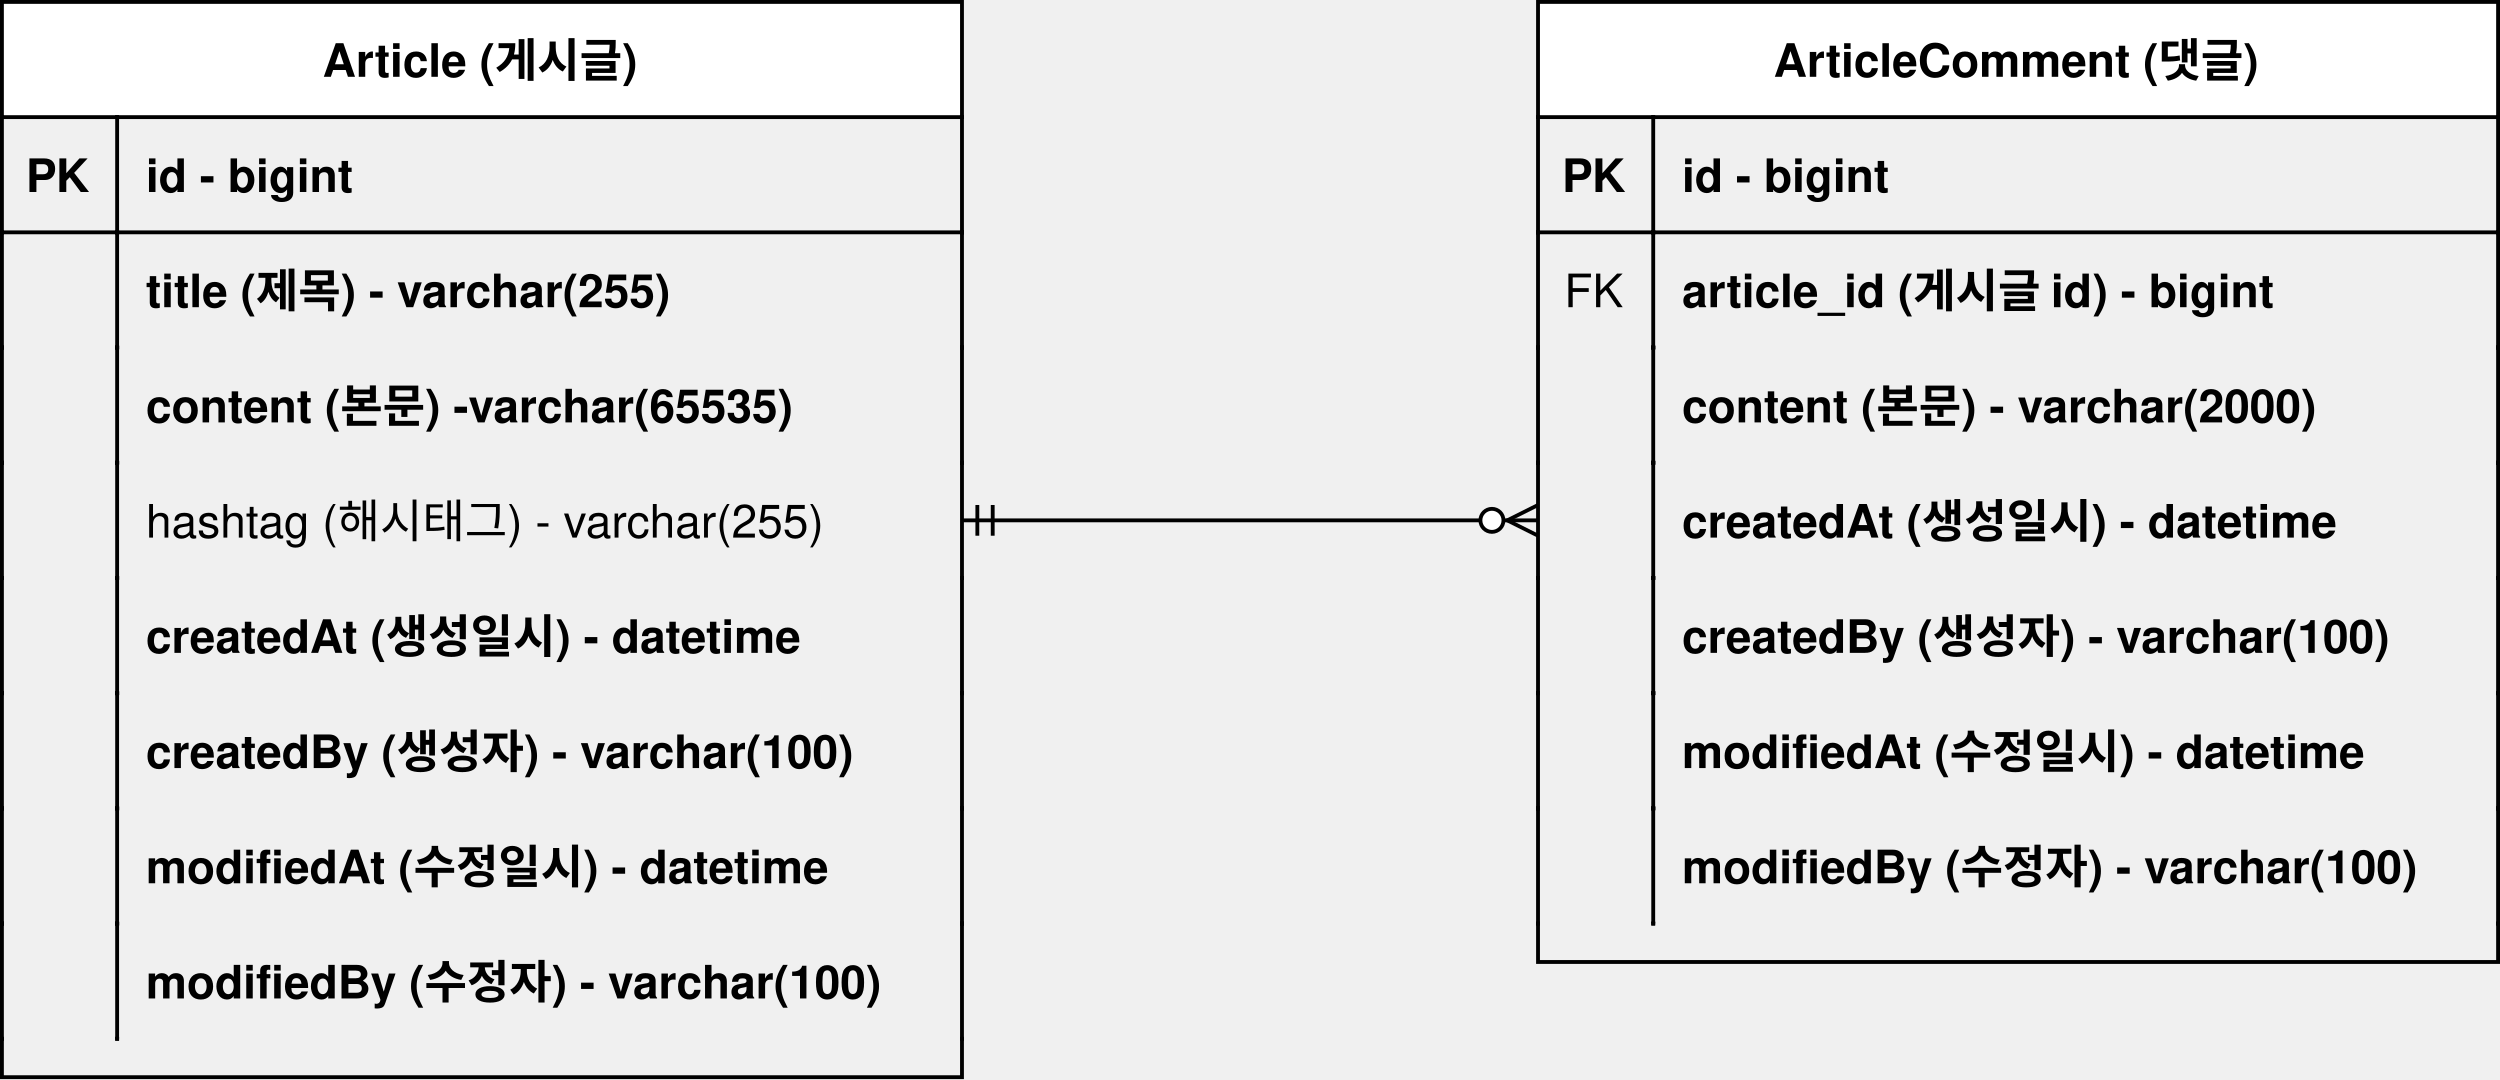
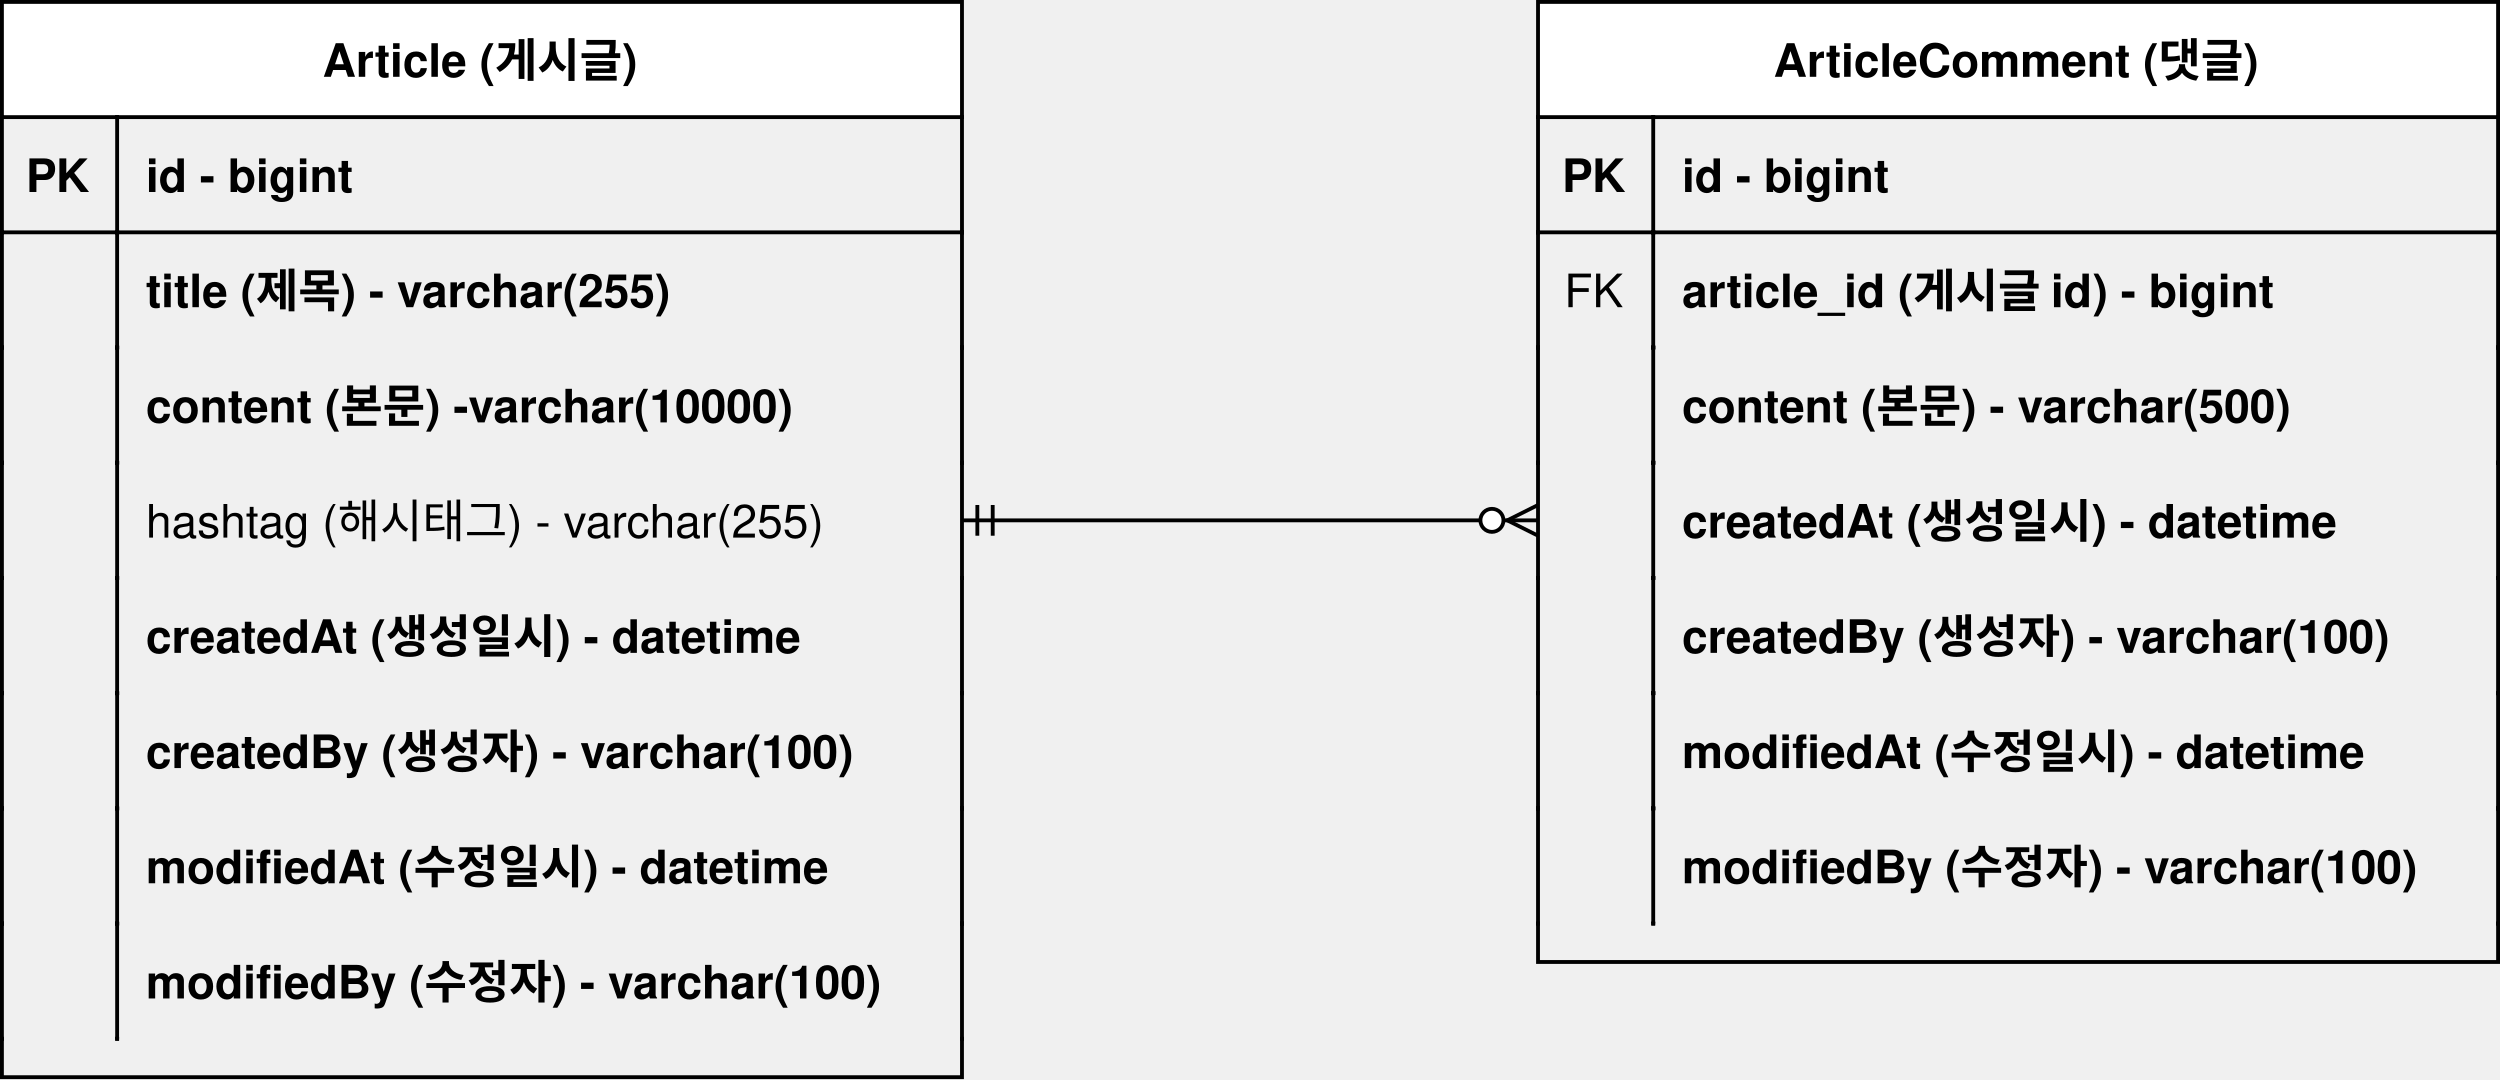
- <svg xmlns="http://www.w3.org/2000/svg" version="1.1" width="651px" height="281px" viewBox="-0.5 -0.5 651 281" content="&lt;mxfile host=&quot;app.diagrams.net&quot; modified=&quot;2022-08-02T17:47:02.396Z&quot; agent=&quot;5.0 (Windows NT 10.0; Win64; x64) AppleWebKit/537.36 (KHTML, like Gecko) Chrome/103.0.0.0 Safari/537.36&quot; etag=&quot;2UdVwztymODcEwpbK_NU&quot; version=&quot;20.2.2&quot; type=&quot;device&quot;&gt;&lt;diagram id=&quot;R2lEEEUBdFMjLlhIrx00&quot; name=&quot;Page-1&quot;&gt;7V1db6M4FP01lmYeWhE+GvIYSDojbaut2tHO7r6s3OCANYAj47bJ/Pq1wc6XQ5o2SZNipIwGLsbAPcf35N7aBDhhNv1G4SS5JRFKgW1FU+AMgG13LKfL/xOWWWW58tzKEFMcyUYLwwP+jdSZ0vqEI1SsNGSEpAxPVo0jkudoxFZskFLystpsTNLVq05gjDTDwwimuvUnjlhSWX3PWti/Ixwn6sodSx7JoGosDUUCI/KyYkJTdk1yJm/xDtEM5ihn/MgtpL8QBd4wYUw8aR/Y1/wzFq0vY0LiFMEJLi5HJOPmUcGbXI9hhlPh5qWOAtkRv5wzBE5ICWHVVjYNUSqwUjBU93Rdc3TuByr63eGE8OJ5dvPLYvn3F+cvdnsb33UfL2yn6uYZpk/SwX3K8Ih727a+gGEfBDbwQzAMgR+AXlhafOBbX6UP2UwBw905EZsMPgpTUDBImeSPY3EDZwSDOOcP7ww65X6awkmBy+aVJcFpdANn5ImpjtReMMZTFN1X9BFtOZNueGdiV3QugHiQNyMOwxTHOd8ece+IKwYUFfxebmDBZAvdf9Klz4gyNF0ySX9+QyRDjM54E3VU8Wa2tv+yYKatmJkssdL2pRFKqsXzvhcI8g0J4lsAdTVAa5Hiz84wTO/5MIV5XIK2iolwbETJ5AekMWLSMCFYuHT4jKqBUnofp2lIUiKgzUmOVLPy6byAf/jzhtalBzx+AyHf7yz2+Uc0pywkecEop4i4FOJIvSCBVsDIRF4nRWN1G1R6U2w/Esb4uKvDdTvzX0dbouvsCK5zNGw9Ddu7P96CLuEPO07LmJfgKEJ5NSpFnIYLxDeAuRGBudfX4Vgfi7si4u6MyBIEzhsRkJ0t3PLm3mDK6Z9DhgLylEeFBuv8PvdA+kpDmre3rQv+7xHHYoScH+wq5FZtg2ICRziPb6ozr9Z44R2FF9P6kWoflCc7dfcRROmaHO6tY4b7q5OHe38vbD9o1O/q/+7O/m98cO9puDLM1DfuEPSt8ot2APp90O99lWH/GdJRAukX2/Pqv3t/kuC/IXfZlzRNjvxu+BP9eJgkw9t779/JKHXzb7OLjkYiIwO/Ro2dtaA28Pc+MPBvhNb+PHH/FffXM7fRYX/jY+uVFlEQqapLX0S4DxxRWhFxP+QbZdxXQf/K85zGhP0Dcsa4qG90deeoUX/n2t3Rwr5e3TnDAf/+IeyaGfb1Sk4Ci4TBuAr7A9DzQOAuFdgHwHdUpb2rhKABCcDBmWNc8G9rPUcL/t6pg/8nqvW8Zwh3zQz+eqVnRBG/YtRnqtojgv2g3HABHzp8g+8Gi7+4qvAf8dMYztAZ0uKjkoAaEhmnAx09lWyF4EBC4J9aCDr7pXhnrwSdGgCaLgUdPb2TWhDMtmjBEPSs9QygY22ZftN8GahjkHk6oOeWrQ4cRgfm0x1PpwP7ZXvnrwNXhuqAnullJMJjvJIU+KDnq78Fe21S8A4emacGerLZqsGB1MA9tRoojjVWDXpmqoGtT+NQarCUFuhq0KYFO1PIOCFQoUFf0xGSLFuacOBzIjmNW9HxCne2zyTw3r2iwzta6De62rczrluGQq2uf+SKjs33pxf7PtGKjnchYmj5b8Pancau6DgkL8xT77aod6xw/5ErOjbfn17Tuz7HcL8HAoZW9Tas1YHVd+7/yjC/bSl12bdK5pqhBXukcXUMMk8I2nresYTg5Cs8VMdNLefZhpbzHL2c9/oij6USnm2ZXcOr441xwd/ZbzFAG/zPeaGHs1+Kd/bRvyKvgdFfT+/a6b6Hp5F5YrDf4oBWDM554YezX5p3/mLgmykGrp7itfN9D8og43TAbd/5cTQdOPm6D9dutg64hr72w9Wnb7TzffdQgzoemacG7btAjqUGp1/94Tb9ZSCGvg3E1Ut/7Xzfw1LIOCHw9ExTowWKYqR8zt2K2ewepZBhkg8XRypkqvm9Hf70QcKyFFQz/lAe9cXb+/nu8P43ouQHuYX5DMhZwYtjGcyjP0vaUPHEKJK0QFPM/lad8e1/hP3Sk3uD6VKzwWwlvoh7r6WGNBXkiY7QNrZU7ZjSt7p2O9Su578osIz73EhLvz6v3vEWct2Rcr7HnLbd1QnIdneNUNWTyrMWZNI6ctc66qx3VLlC6+h1VvLdxa8WVM0XPzXhDP8H&lt;/diagram&gt;&lt;/mxfile&gt;">
+ <svg xmlns="http://www.w3.org/2000/svg" version="1.1" width="651px" height="281px" viewBox="-0.5 -0.5 651 281" content="&lt;mxfile host=&quot;app.diagrams.net&quot; modified=&quot;2022-08-03T16:53:10.095Z&quot; agent=&quot;5.0 (Windows NT 10.0; Win64; x64) AppleWebKit/537.36 (KHTML, like Gecko) Chrome/103.0.0.0 Safari/537.36&quot; etag=&quot;bNWxwk39VCD3ijphJtvO&quot; version=&quot;20.2.2&quot; type=&quot;device&quot;&gt;&lt;diagram id=&quot;R2lEEEUBdFMjLlhIrx00&quot; name=&quot;Page-1&quot;&gt;7V1tc6o4FP41men90A7yUvGjoO2d2Xa203b27u6XnVQiZC4QJ6St3l+/CSSiRi1etVqgY6dwCAHO8+Q8ntNEgeUn01sKJ9E9CVAMTCOYAmsATLNjWF3+R1hmheXasQtDSHEgG5WGJ/wLqTOl9RUHKFtqyAiJGZ4sG0ckTdGILdkgpeR9udmYxMtXncAQaYanEYx16w8csKiwuo5R2r8jHEbqyh1DHkmgaiwNWQQD8r5kQlN2Q1Imb/EB0QSmKGX8yD2kPxEFzjBiTDxpH5g3/DUWra9CQsIYwQnOrkYk4eZRxpvcjGGCY+HmhY482RG/nDUElk8JYcVWMvVRLLBSMBT3dLPh6NwPVPRb4QT/8m1299Ng6fd36y92fx8+dF8uTavo5g3Gr9LBfcrwiHvbNC7AsA88E7g+GPrA9UDPzy0ucI1v0odspoDh7pyITQZfhMnLGKRM8scyuIEzgkGc8oe3Bp18P47hJMN588IS4Ti4gzPyylRHas8b4ykKHgv6iLacSXe8M7ErOhdAPMmbEYdhjMOUb4+4d8QVPYoyfi93MGOyhe4/6dI3RBmaLpikP28RSRCjM95EHVW8ma3sv5fMNBUzowVWmq40Qkm1cN53iSDfkCDuAqitAboRKf7sDMP4kQ9TmIY5aMuYCMcGlEyeIQ0Rk4YJwcKlwzdUDJTc+ziOfRITAW1KUqSa5U/nePzFn9c3rhzg8Bvw+X6n3Ocv0Zwyn6QZo5wi4lKII/WOBFoeIxN5nRiN1W1Q6U2x/UIY4+NuE67bmf8x2hJdqyK41tGwdTRsH/7YBV3CH3Yc5zEvwkGA0mJUijgNS8TXgLkWgbnXV+FYHYtVEbErI7IAgbUjArKz0i079wZjTv8UMuSR1zTINFjn97kH0tca0ry9aVzy3xccihFyfrCrkFu09bIJHOE0vCvOvF7hhXMUXkw3j1TzoDyp1N1nEKXb5HBvHDPcX5883Lt7YftJo76q/7uV/V/74N7TcGWYqXfcPugb+RttD/T7oN/7JsP+G6SjCNIL03E2v/f+IsF/Te6yL2nqHPlt/wd6fppEw/tH59/JKLbT29llRyNRG/gPE/h7nxj410Jrfs24v5WmjQr7az2hV1pEQaSoLl2IcO9ZorQi4r7PN/K4r4J+x+A/dQz7e3KmcVG/0dWdo0b9yrW7o4V9vbpzhgO+4hBuZClnrSf0Sk4Es4jBsAj7A9BzgGcvFNgHwLVUpb2rhKAGCcDBmdO44N/Weo4W/J1TB/8vWuvZytM2+OuVnhFF/IpBn6lqjwj2g3zDBnzo8A2+65X/cVXhP+CnMZygM6TFUZKAtvSzOT/SU8lWCA4kBO6phaCzX4p3XkrQqQ5A3aWgo6d3Ugu82RYtGIKesZoBdJpUC6rOoObpgJ5btjpwGB2YT3c8nQ7sl+2dmQ5cVwag9jqgZ3oJCfAYLyUFLui56n/BTpsU/AaPmqcGerLZqsGB1MA+tRoojtVDDXqVAai7Gpj6NA6lBgtpga4GjU8LqlOocUKgQoO+psMnSbIw4cDlRLLaFR2LLHF+e0WHc7TQ3+hq33pct/P+LFd0rL9lvdj3RVd0bKduK/Rr1u40YkXHvrxonnq3Rb1jhfvPXNGx/pb1mt7NOYb7qgi0Vb25K/SqHizec/+Xh/ltS6nzvlUyVw8tqJrG7cCg5glBW887lhCcfIWH6rgW5TyzLefNcdXLeR8v8lgo4TkNKuHtQJvGxX5rv7UAbew/53Ue1n4Z3nkF/zlT2+Bv6dldO9v38DRqnhjstzagFYNzXvdh7ZflnZkYuJUBqLsY2HqG1073PSiDGqcDdvuRH0fTgZMv+7DNvcA9Lx2wq8+7qL0O6LM32um+VdVgBx41Tw3ajwI5lhqcfvGHXavPAmk/DGTuCr301073PSyFGicEjp5parRAQYiUz7mnMZs9ohgyTNJheaRAppje2+FP70UsiUEx4Q+lQV98eD/fHT7+QpQ8k3uYzoCcFFweS2Aa/JnThoonRoGkBZpi9rfqjG//I+xXjtwbTBeaDWYb44vkS0Ze6Qht40vRjik529ROlR2Ff6oGpvkXCiziPjfS3K9vaOl+t5DrgeTTPea07S7PPza7K4QqHl2eVZJJ68he6aiz2lHhG62jj1nJd8svLSial980YQ3/Bw==&lt;/diagram&gt;&lt;/mxfile&gt;">
  <defs>
    <clipPath id="mx-clip-0-30-30-30-0">
      <rect x="0" y="30" width="30" height="30" />
    </clipPath>
    <clipPath id="mx-clip-36-30-214-30-0">
      <rect x="36" y="30" width="214" height="30" />
    </clipPath>
    <clipPath id="mx-clip-36-60-214-30-0">
      <rect x="36" y="60" width="214" height="30" />
    </clipPath>
    <clipPath id="mx-clip-36-90-214-30-0">
      <rect x="36" y="90" width="214" height="30" />
    </clipPath>
    <clipPath id="mx-clip-36-120-214-30-0">
      <rect x="36" y="120" width="214" height="30" />
    </clipPath>
    <clipPath id="mx-clip-36-150-214-30-0">
      <rect x="36" y="150" width="214" height="30" />
    </clipPath>
    <clipPath id="mx-clip-36-180-214-30-0">
      <rect x="36" y="180" width="214" height="30" />
    </clipPath>
    <clipPath id="mx-clip-36-210-214-30-0">
      <rect x="36" y="210" width="214" height="30" />
    </clipPath>
    <clipPath id="mx-clip-36-240-214-30-0">
      <rect x="36" y="240" width="214" height="30" />
    </clipPath>
    <clipPath id="mx-clip-400-30-30-30-0">
      <rect x="400" y="30" width="30" height="30" />
    </clipPath>
    <clipPath id="mx-clip-436-30-214-30-0">
      <rect x="436" y="30" width="214" height="30" />
    </clipPath>
    <clipPath id="mx-clip-400-60-30-30-0">
      <rect x="400" y="60" width="30" height="30" />
    </clipPath>
    <clipPath id="mx-clip-436-60-214-30-0">
      <rect x="436" y="60" width="214" height="30" />
    </clipPath>
    <clipPath id="mx-clip-436-90-214-30-0">
      <rect x="436" y="90" width="214" height="30" />
    </clipPath>
    <clipPath id="mx-clip-436-120-214-30-0">
      <rect x="436" y="120" width="214" height="30" />
    </clipPath>
    <clipPath id="mx-clip-436-150-214-30-0">
      <rect x="436" y="150" width="214" height="30" />
    </clipPath>
    <clipPath id="mx-clip-436-180-214-30-0">
      <rect x="436" y="180" width="214" height="30" />
    </clipPath>
    <clipPath id="mx-clip-436-210-214-30-0">
      <rect x="436" y="210" width="214" height="30" />
    </clipPath>
  </defs>
  <g>
    <path d="M 0 30 L 0 0 L 250 0 L 250 30" fill="rgb(255, 255, 255)" stroke="rgb(0, 0, 0)" stroke-miterlimit="10" pointer-events="all" />
    <path d="M 0 30 L 0 280 L 250 280 L 250 30" fill="none" stroke="rgb(0, 0, 0)" stroke-miterlimit="10" pointer-events="none" />
    <path d="M 0 30 L 250 30" fill="none" stroke="rgb(0, 0, 0)" stroke-miterlimit="10" pointer-events="none" />
    <path d="M 30 30 L 30 60 L 30 90 L 30 120 L 30 150 L 30 180 L 30 210 L 30 240 L 30 270" fill="none" stroke="rgb(0, 0, 0)" stroke-miterlimit="10" pointer-events="none" />
    <g fill="rgb(0, 0, 0)" font-family="Helvetica" font-weight="bold" pointer-events="none" text-anchor="middle" font-size="12px">
      <text x="124.5" y="19.5">Article (게시글)</text>
    </g>
    <path d="M 0 30 M 250 30 M 250 60 L 0 60" fill="none" stroke="rgb(0, 0, 0)" stroke-linecap="square" stroke-miterlimit="10" pointer-events="none" />
    <path d="M 0 30 M 30 30 M 30 60 M 0 60" fill="none" stroke="rgb(0, 0, 0)" stroke-linecap="square" stroke-miterlimit="10" pointer-events="none" />
    <g fill="rgb(0, 0, 0)" font-family="Helvetica" font-weight="bold" pointer-events="none" clip-path="url(#mx-clip-0-30-30-30-0)" text-anchor="middle" font-size="12px">
      <text x="14.5" y="49.5">PK</text>
    </g>
    <path d="M 30 30 M 250 30 M 250 60 M 30 60" fill="none" stroke="rgb(0, 0, 0)" stroke-linecap="square" stroke-miterlimit="10" pointer-events="none" />
    <g fill="rgb(0, 0, 0)" font-family="Helvetica" font-weight="bold" text-decoration="underline" pointer-events="none" clip-path="url(#mx-clip-36-30-214-30-0)" font-size="12px">
      <text x="37.5" y="49.5">id - bigint</text>
    </g>
    <path d="M 0 60 M 250 60 M 250 90 M 0 90" fill="none" stroke="rgb(0, 0, 0)" stroke-linecap="square" stroke-miterlimit="10" pointer-events="none" />
    <path d="M 0 60 M 30 60 M 30 90 M 0 90" fill="none" stroke="rgb(0, 0, 0)" stroke-linecap="square" stroke-miterlimit="10" pointer-events="none" />
    <path d="M 30 60 M 250 60 M 250 90 M 30 90" fill="none" stroke="rgb(0, 0, 0)" stroke-linecap="square" stroke-miterlimit="10" pointer-events="none" />
    <g fill="rgb(0, 0, 0)" font-family="Helvetica" font-weight="bold" pointer-events="none" clip-path="url(#mx-clip-36-60-214-30-0)" font-size="12px">
      <text x="37.5" y="79.5">title (제목) - varchar(255)</text>
    </g>
    <path d="M 0 90 M 250 90 M 250 120 M 0 120" fill="none" stroke="rgb(0, 0, 0)" stroke-linecap="square" stroke-miterlimit="10" pointer-events="none" />
    <path d="M 0 90 M 30 90 M 30 120 M 0 120" fill="none" stroke="rgb(0, 0, 0)" stroke-linecap="square" stroke-miterlimit="10" pointer-events="none" />
    <path d="M 30 90 M 250 90 M 250 120 M 30 120" fill="none" stroke="rgb(0, 0, 0)" stroke-linecap="square" stroke-miterlimit="10" pointer-events="none" />
    <g fill="rgb(0, 0, 0)" font-family="Helvetica" font-weight="bold" pointer-events="none" clip-path="url(#mx-clip-36-90-214-30-0)" font-size="12px">
-       <text x="37.5" y="109.5">content (본문) -varchar(65535)</text>
+       <text x="37.5" y="109.5">content (본문) -varchar(10000)</text>
    </g>
    <path d="M 0 120 M 250 120 M 250 150 M 0 150" fill="none" stroke="rgb(0, 0, 0)" stroke-linecap="square" stroke-miterlimit="10" pointer-events="none" />
    <path d="M 0 120 M 30 120 M 30 150 M 0 150" fill="none" stroke="rgb(0, 0, 0)" stroke-linecap="square" stroke-miterlimit="10" pointer-events="none" />
    <path d="M 30 120 M 250 120 M 250 150 M 30 150" fill="none" stroke="rgb(0, 0, 0)" stroke-linecap="square" stroke-miterlimit="10" pointer-events="none" />
    <g fill="rgb(0, 0, 0)" font-family="Helvetica" pointer-events="none" clip-path="url(#mx-clip-36-120-214-30-0)" font-size="12px">
      <text x="37.5" y="139.5">hashtag (해시태그) - varchar(255)</text>
    </g>
    <path d="M 0 150 M 250 150 M 250 180 M 0 180" fill="none" stroke="rgb(0, 0, 0)" stroke-linecap="square" stroke-miterlimit="10" pointer-events="none" />
    <path d="M 0 150 M 30 150 M 30 180 M 0 180" fill="none" stroke="rgb(0, 0, 0)" stroke-linecap="square" stroke-miterlimit="10" pointer-events="none" />
    <path d="M 30 150 M 250 150 M 250 180 M 30 180" fill="none" stroke="rgb(0, 0, 0)" stroke-linecap="square" stroke-miterlimit="10" pointer-events="none" />
    <g fill="rgb(0, 0, 0)" font-family="Helvetica" font-weight="bold" pointer-events="none" clip-path="url(#mx-clip-36-150-214-30-0)" font-size="12px">
      <text x="37.5" y="169.5">createdAt (생성일시) - datetime</text>
    </g>
    <path d="M 0 180 M 250 180 M 250 210 M 0 210" fill="none" stroke="rgb(0, 0, 0)" stroke-linecap="square" stroke-miterlimit="10" pointer-events="none" />
    <path d="M 0 180 M 30 180 M 30 210 M 0 210" fill="none" stroke="rgb(0, 0, 0)" stroke-linecap="square" stroke-miterlimit="10" pointer-events="none" />
    <path d="M 30 180 M 250 180 M 250 210 M 30 210" fill="none" stroke="rgb(0, 0, 0)" stroke-linecap="square" stroke-miterlimit="10" pointer-events="none" />
    <g fill="rgb(0, 0, 0)" font-family="Helvetica" font-weight="bold" pointer-events="none" clip-path="url(#mx-clip-36-180-214-30-0)" font-size="12px">
      <text x="37.5" y="199.5">createdBy (생성자) - varchar(100)</text>
    </g>
    <path d="M 0 210 M 250 210 M 250 240 M 0 240" fill="none" stroke="rgb(0, 0, 0)" stroke-linecap="square" stroke-miterlimit="10" pointer-events="none" />
    <path d="M 0 210 M 30 210 M 30 240 M 0 240" fill="none" stroke="rgb(0, 0, 0)" stroke-linecap="square" stroke-miterlimit="10" pointer-events="none" />
    <path d="M 30 210 M 250 210 M 250 240 M 30 240" fill="none" stroke="rgb(0, 0, 0)" stroke-linecap="square" stroke-miterlimit="10" pointer-events="none" />
    <g fill="rgb(0, 0, 0)" font-family="Helvetica" font-weight="bold" pointer-events="none" clip-path="url(#mx-clip-36-210-214-30-0)" font-size="12px">
      <text x="37.5" y="229.5">modifiedAt (수정일시) - datetime</text>
    </g>
    <path d="M 0 240 M 250 240 M 250 270 M 0 270" fill="none" stroke="rgb(0, 0, 0)" stroke-linecap="square" stroke-miterlimit="10" pointer-events="none" />
    <path d="M 0 240 M 30 240 M 30 270 M 0 270" fill="none" stroke="rgb(0, 0, 0)" stroke-linecap="square" stroke-miterlimit="10" pointer-events="none" />
    <path d="M 30 240 M 250 240 M 250 270 M 30 270" fill="none" stroke="rgb(0, 0, 0)" stroke-linecap="square" stroke-miterlimit="10" pointer-events="none" />
    <g fill="rgb(0, 0, 0)" font-family="Helvetica" font-weight="bold" pointer-events="none" clip-path="url(#mx-clip-36-240-214-30-0)" font-size="12px">
      <text x="37.5" y="259.5">modifiedBy (수정자) - varchar(100)</text>
    </g>
    <path d="M 400 30 L 400 0 L 650 0 L 650 30" fill="rgb(255, 255, 255)" stroke="rgb(0, 0, 0)" stroke-miterlimit="10" pointer-events="none" />
    <path d="M 400 30 L 400 250 L 650 250 L 650 30" fill="none" stroke="rgb(0, 0, 0)" stroke-miterlimit="10" pointer-events="none" />
    <path d="M 400 30 L 650 30" fill="none" stroke="rgb(0, 0, 0)" stroke-miterlimit="10" pointer-events="none" />
    <path d="M 430 30 L 430 60 L 430 90 L 430 120 L 430 150 L 430 180 L 430 210 L 430 240" fill="none" stroke="rgb(0, 0, 0)" stroke-miterlimit="10" pointer-events="none" />
    <g fill="rgb(0, 0, 0)" font-family="Helvetica" font-weight="bold" pointer-events="none" text-anchor="middle" font-size="12px">
      <text x="524.5" y="19.5">ArticleComment (댓글)</text>
    </g>
    <path d="M 400 30 M 650 30 M 650 60 L 400 60" fill="none" stroke="rgb(0, 0, 0)" stroke-linecap="square" stroke-miterlimit="10" pointer-events="none" />
    <path d="M 400 30 M 430 30 M 430 60 M 400 60" fill="none" stroke="rgb(0, 0, 0)" stroke-linecap="square" stroke-miterlimit="10" pointer-events="none" />
    <g fill="rgb(0, 0, 0)" font-family="Helvetica" font-weight="bold" pointer-events="none" clip-path="url(#mx-clip-400-30-30-30-0)" text-anchor="middle" font-size="12px">
      <text x="414.5" y="49.5">PK</text>
    </g>
    <path d="M 430 30 M 650 30 M 650 60 M 430 60" fill="none" stroke="rgb(0, 0, 0)" stroke-linecap="square" stroke-miterlimit="10" pointer-events="none" />
    <g fill="rgb(0, 0, 0)" font-family="Helvetica" font-weight="bold" text-decoration="underline" pointer-events="none" clip-path="url(#mx-clip-436-30-214-30-0)" font-size="12px">
      <text x="437.5" y="49.5">id - bigint</text>
    </g>
    <path d="M 400 60 M 650 60 M 650 90 M 400 90" fill="none" stroke="rgb(0, 0, 0)" stroke-linecap="square" stroke-miterlimit="10" pointer-events="none" />
    <path d="M 400 60 M 430 60 M 430 90 M 400 90" fill="none" stroke="rgb(0, 0, 0)" stroke-linecap="square" stroke-miterlimit="10" pointer-events="none" />
    <g fill="rgb(0, 0, 0)" font-family="Helvetica" pointer-events="none" clip-path="url(#mx-clip-400-60-30-30-0)" text-anchor="middle" font-size="12px">
      <text x="414.5" y="79.5">FK</text>
    </g>
    <path d="M 430 60 M 650 60 M 650 90 M 430 90" fill="none" stroke="rgb(0, 0, 0)" stroke-linecap="square" stroke-miterlimit="10" pointer-events="none" />
    <g fill="rgb(0, 0, 0)" font-family="Helvetica" font-weight="bold" pointer-events="none" clip-path="url(#mx-clip-436-60-214-30-0)" font-size="12px">
      <text x="437.5" y="79.5">article_id (게시글 id) - bigint</text>
    </g>
    <path d="M 400 90 M 650 90 M 650 120 M 400 120" fill="none" stroke="rgb(0, 0, 0)" stroke-linecap="square" stroke-miterlimit="10" pointer-events="none" />
    <path d="M 400 90 M 430 90 M 430 120 M 400 120" fill="none" stroke="rgb(0, 0, 0)" stroke-linecap="square" stroke-miterlimit="10" pointer-events="none" />
    <path d="M 430 90 M 650 90 M 650 120 M 430 120" fill="none" stroke="rgb(0, 0, 0)" stroke-linecap="square" stroke-miterlimit="10" pointer-events="none" />
    <g fill="rgb(0, 0, 0)" font-family="Helvetica" font-weight="bold" pointer-events="none" clip-path="url(#mx-clip-436-90-214-30-0)" font-size="12px">
-       <text x="437.5" y="109.5">content (본문) - varchar(2000)</text>
+       <text x="437.5" y="109.5">content (본문) - varchar(500)</text>
    </g>
    <path d="M 400 120 M 650 120 M 650 150 M 400 150" fill="none" stroke="rgb(0, 0, 0)" stroke-linecap="square" stroke-miterlimit="10" pointer-events="none" />
    <path d="M 400 120 M 430 120 M 430 150 M 400 150" fill="none" stroke="rgb(0, 0, 0)" stroke-linecap="square" stroke-miterlimit="10" pointer-events="none" />
    <path d="M 430 120 M 650 120 M 650 150 M 430 150" fill="none" stroke="rgb(0, 0, 0)" stroke-linecap="square" stroke-miterlimit="10" pointer-events="none" />
    <g fill="rgb(0, 0, 0)" font-family="Helvetica" font-weight="bold" pointer-events="none" clip-path="url(#mx-clip-436-120-214-30-0)" font-size="12px">
      <text x="437.5" y="139.5">createdAt (생성일시) - datetime</text>
    </g>
    <path d="M 400 150 M 650 150 M 650 180 M 400 180" fill="none" stroke="rgb(0, 0, 0)" stroke-linecap="square" stroke-miterlimit="10" pointer-events="none" />
    <path d="M 400 150 M 430 150 M 430 180 M 400 180" fill="none" stroke="rgb(0, 0, 0)" stroke-linecap="square" stroke-miterlimit="10" pointer-events="none" />
    <path d="M 430 150 M 650 150 M 650 180 M 430 180" fill="none" stroke="rgb(0, 0, 0)" stroke-linecap="square" stroke-miterlimit="10" pointer-events="none" />
    <g fill="rgb(0, 0, 0)" font-family="Helvetica" font-weight="bold" pointer-events="none" clip-path="url(#mx-clip-436-150-214-30-0)" font-size="12px">
      <text x="437.5" y="169.5">createdBy (생성자) - varchar(100)</text>
    </g>
    <path d="M 400 180 M 650 180 M 650 210 M 400 210" fill="none" stroke="rgb(0, 0, 0)" stroke-linecap="square" stroke-miterlimit="10" pointer-events="none" />
    <path d="M 400 180 M 430 180 M 430 210 M 400 210" fill="none" stroke="rgb(0, 0, 0)" stroke-linecap="square" stroke-miterlimit="10" pointer-events="none" />
    <path d="M 430 180 M 650 180 M 650 210 M 430 210" fill="none" stroke="rgb(0, 0, 0)" stroke-linecap="square" stroke-miterlimit="10" pointer-events="none" />
    <g fill="rgb(0, 0, 0)" font-family="Helvetica" font-weight="bold" pointer-events="none" clip-path="url(#mx-clip-436-180-214-30-0)" font-size="12px">
      <text x="437.5" y="199.5">modifiedAt (수정일시) - datetime</text>
    </g>
    <path d="M 400 210 M 650 210 M 650 240 M 400 240" fill="none" stroke="rgb(0, 0, 0)" stroke-linecap="square" stroke-miterlimit="10" pointer-events="none" />
    <path d="M 400 210 M 430 210 M 430 240 M 400 240" fill="none" stroke="rgb(0, 0, 0)" stroke-linecap="square" stroke-miterlimit="10" pointer-events="none" />
    <path d="M 430 210 M 650 210 M 650 240 M 430 240" fill="none" stroke="rgb(0, 0, 0)" stroke-linecap="square" stroke-miterlimit="10" pointer-events="none" />
    <g fill="rgb(0, 0, 0)" font-family="Helvetica" font-weight="bold" pointer-events="none" clip-path="url(#mx-clip-436-210-214-30-0)" font-size="12px">
      <text x="437.5" y="229.5">modifiedBy (수정자) - varchar(100)</text>
    </g>
    <path d="M 250 135 L 280 135 L 370 135 L 400 135" fill="none" stroke="rgb(0, 0, 0)" stroke-miterlimit="10" pointer-events="none" />
    <path d="M 254 131 L 254 139 M 258 131 L 258 139" fill="none" stroke="rgb(0, 0, 0)" stroke-miterlimit="10" pointer-events="none" />
    <ellipse cx="388" cy="135" rx="3" ry="3" fill="#ffffff" stroke="rgb(0, 0, 0)" pointer-events="none" />
    <path d="M 400 131 L 392 135 L 400 139" fill="none" stroke="rgb(0, 0, 0)" stroke-miterlimit="10" pointer-events="none" />
  </g>
</svg>
